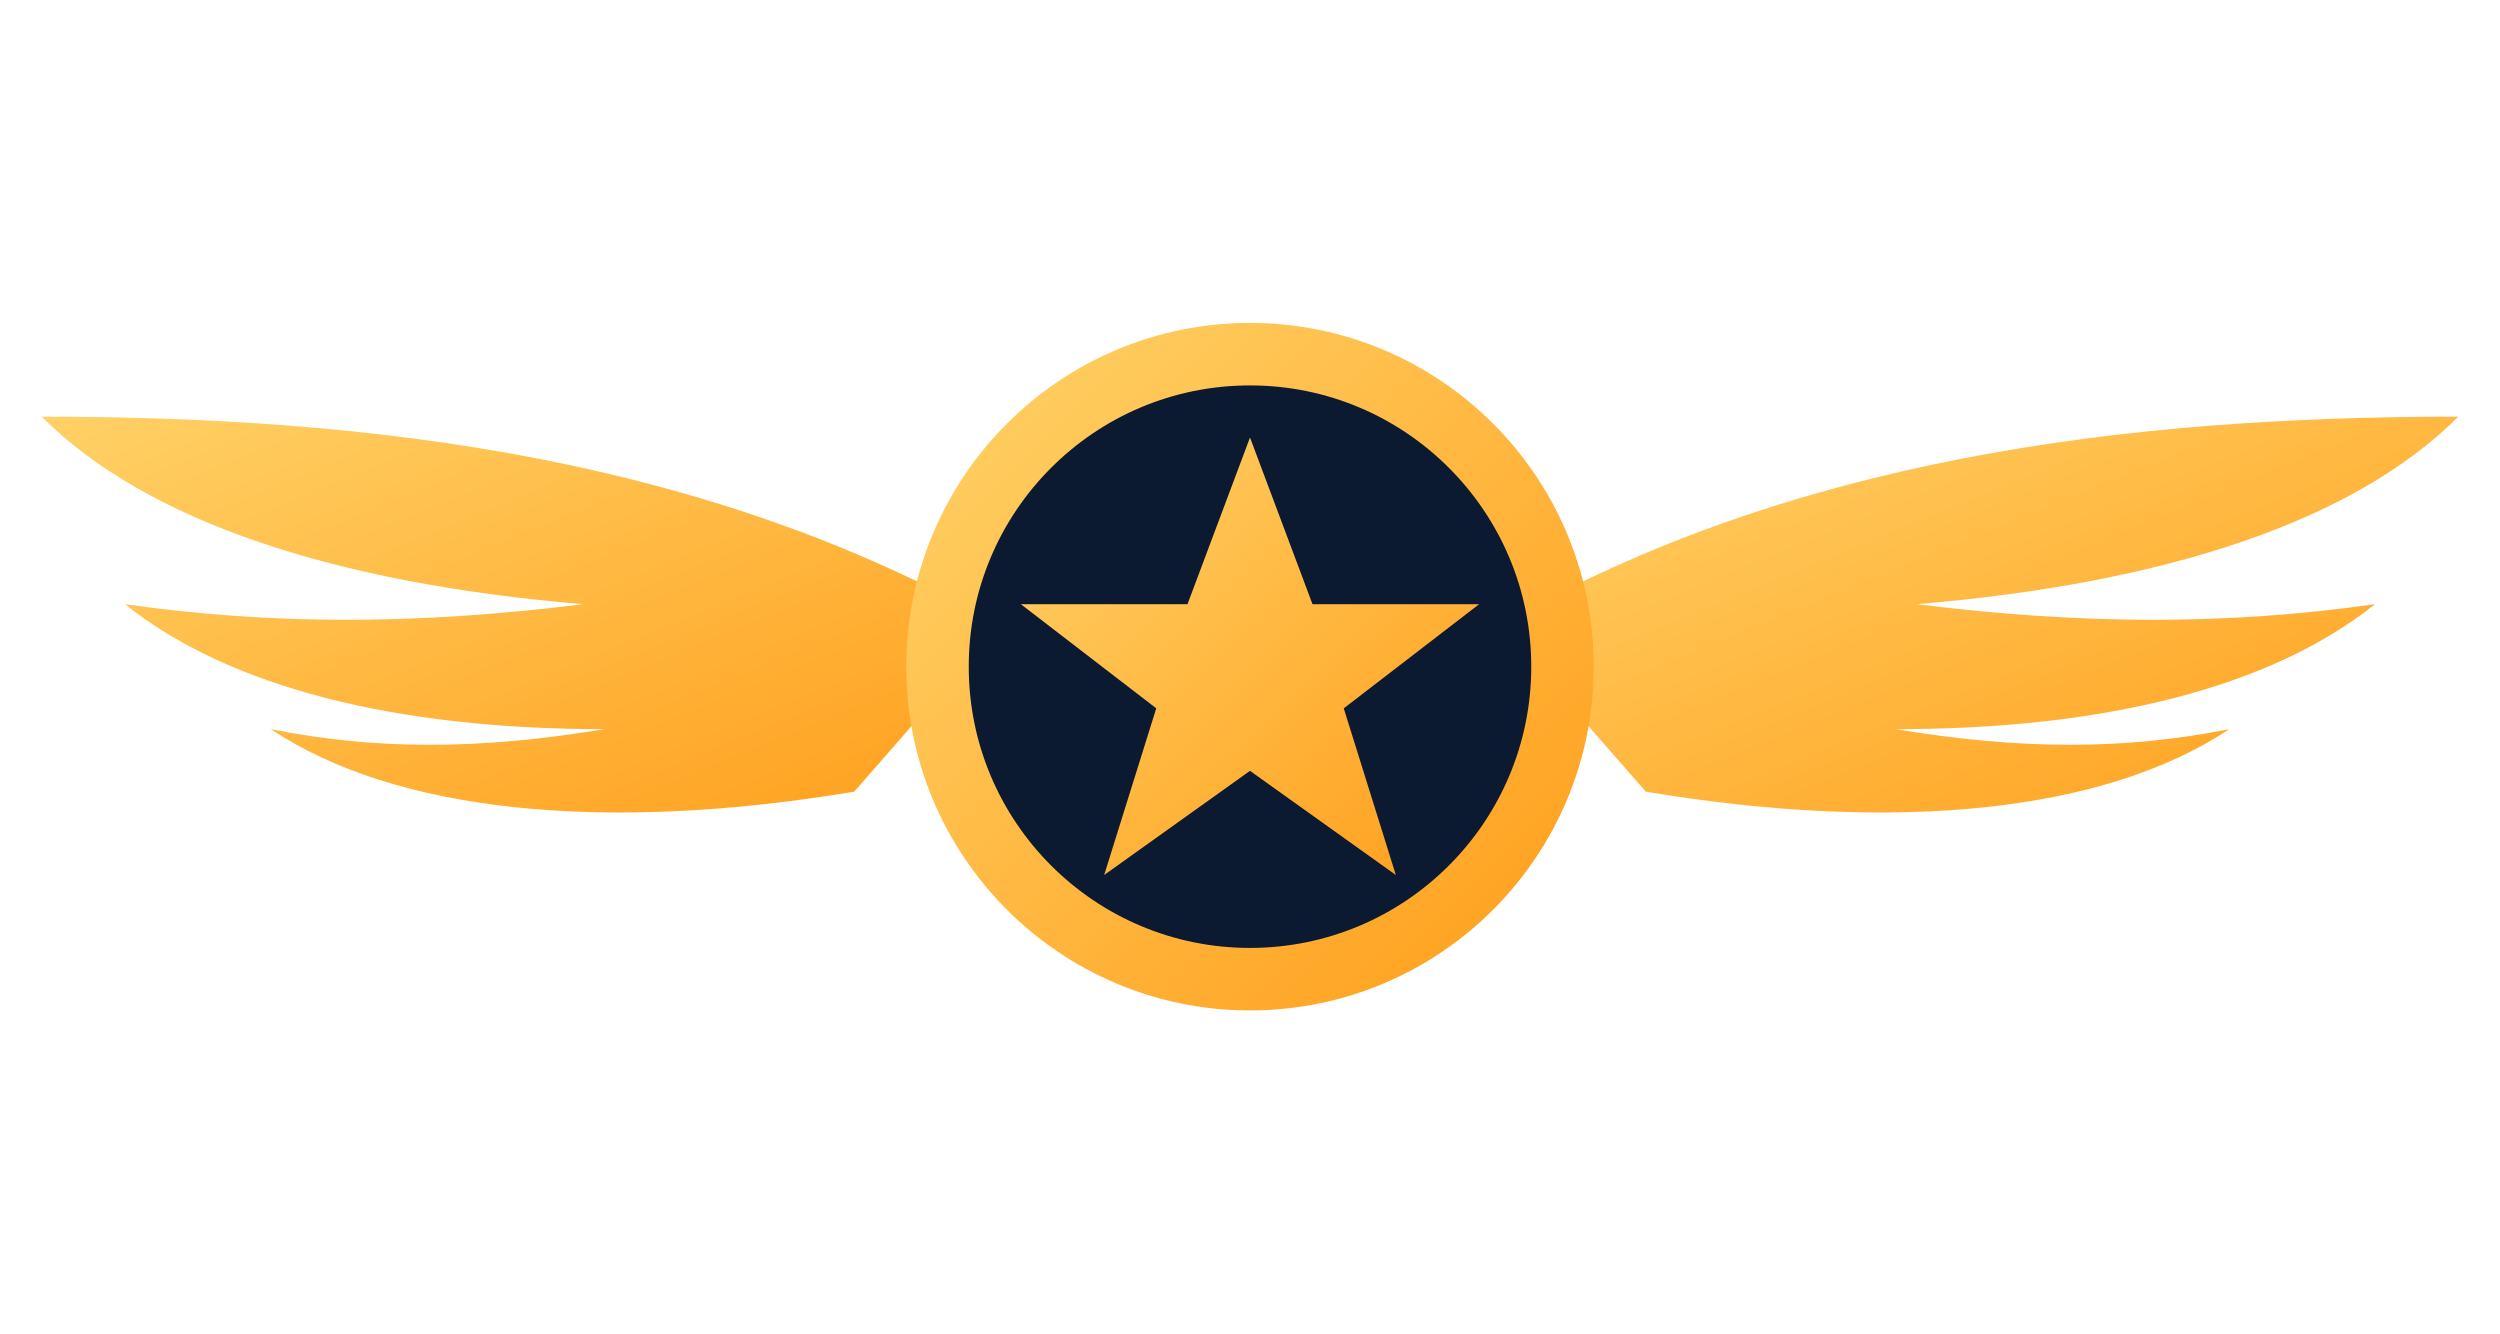
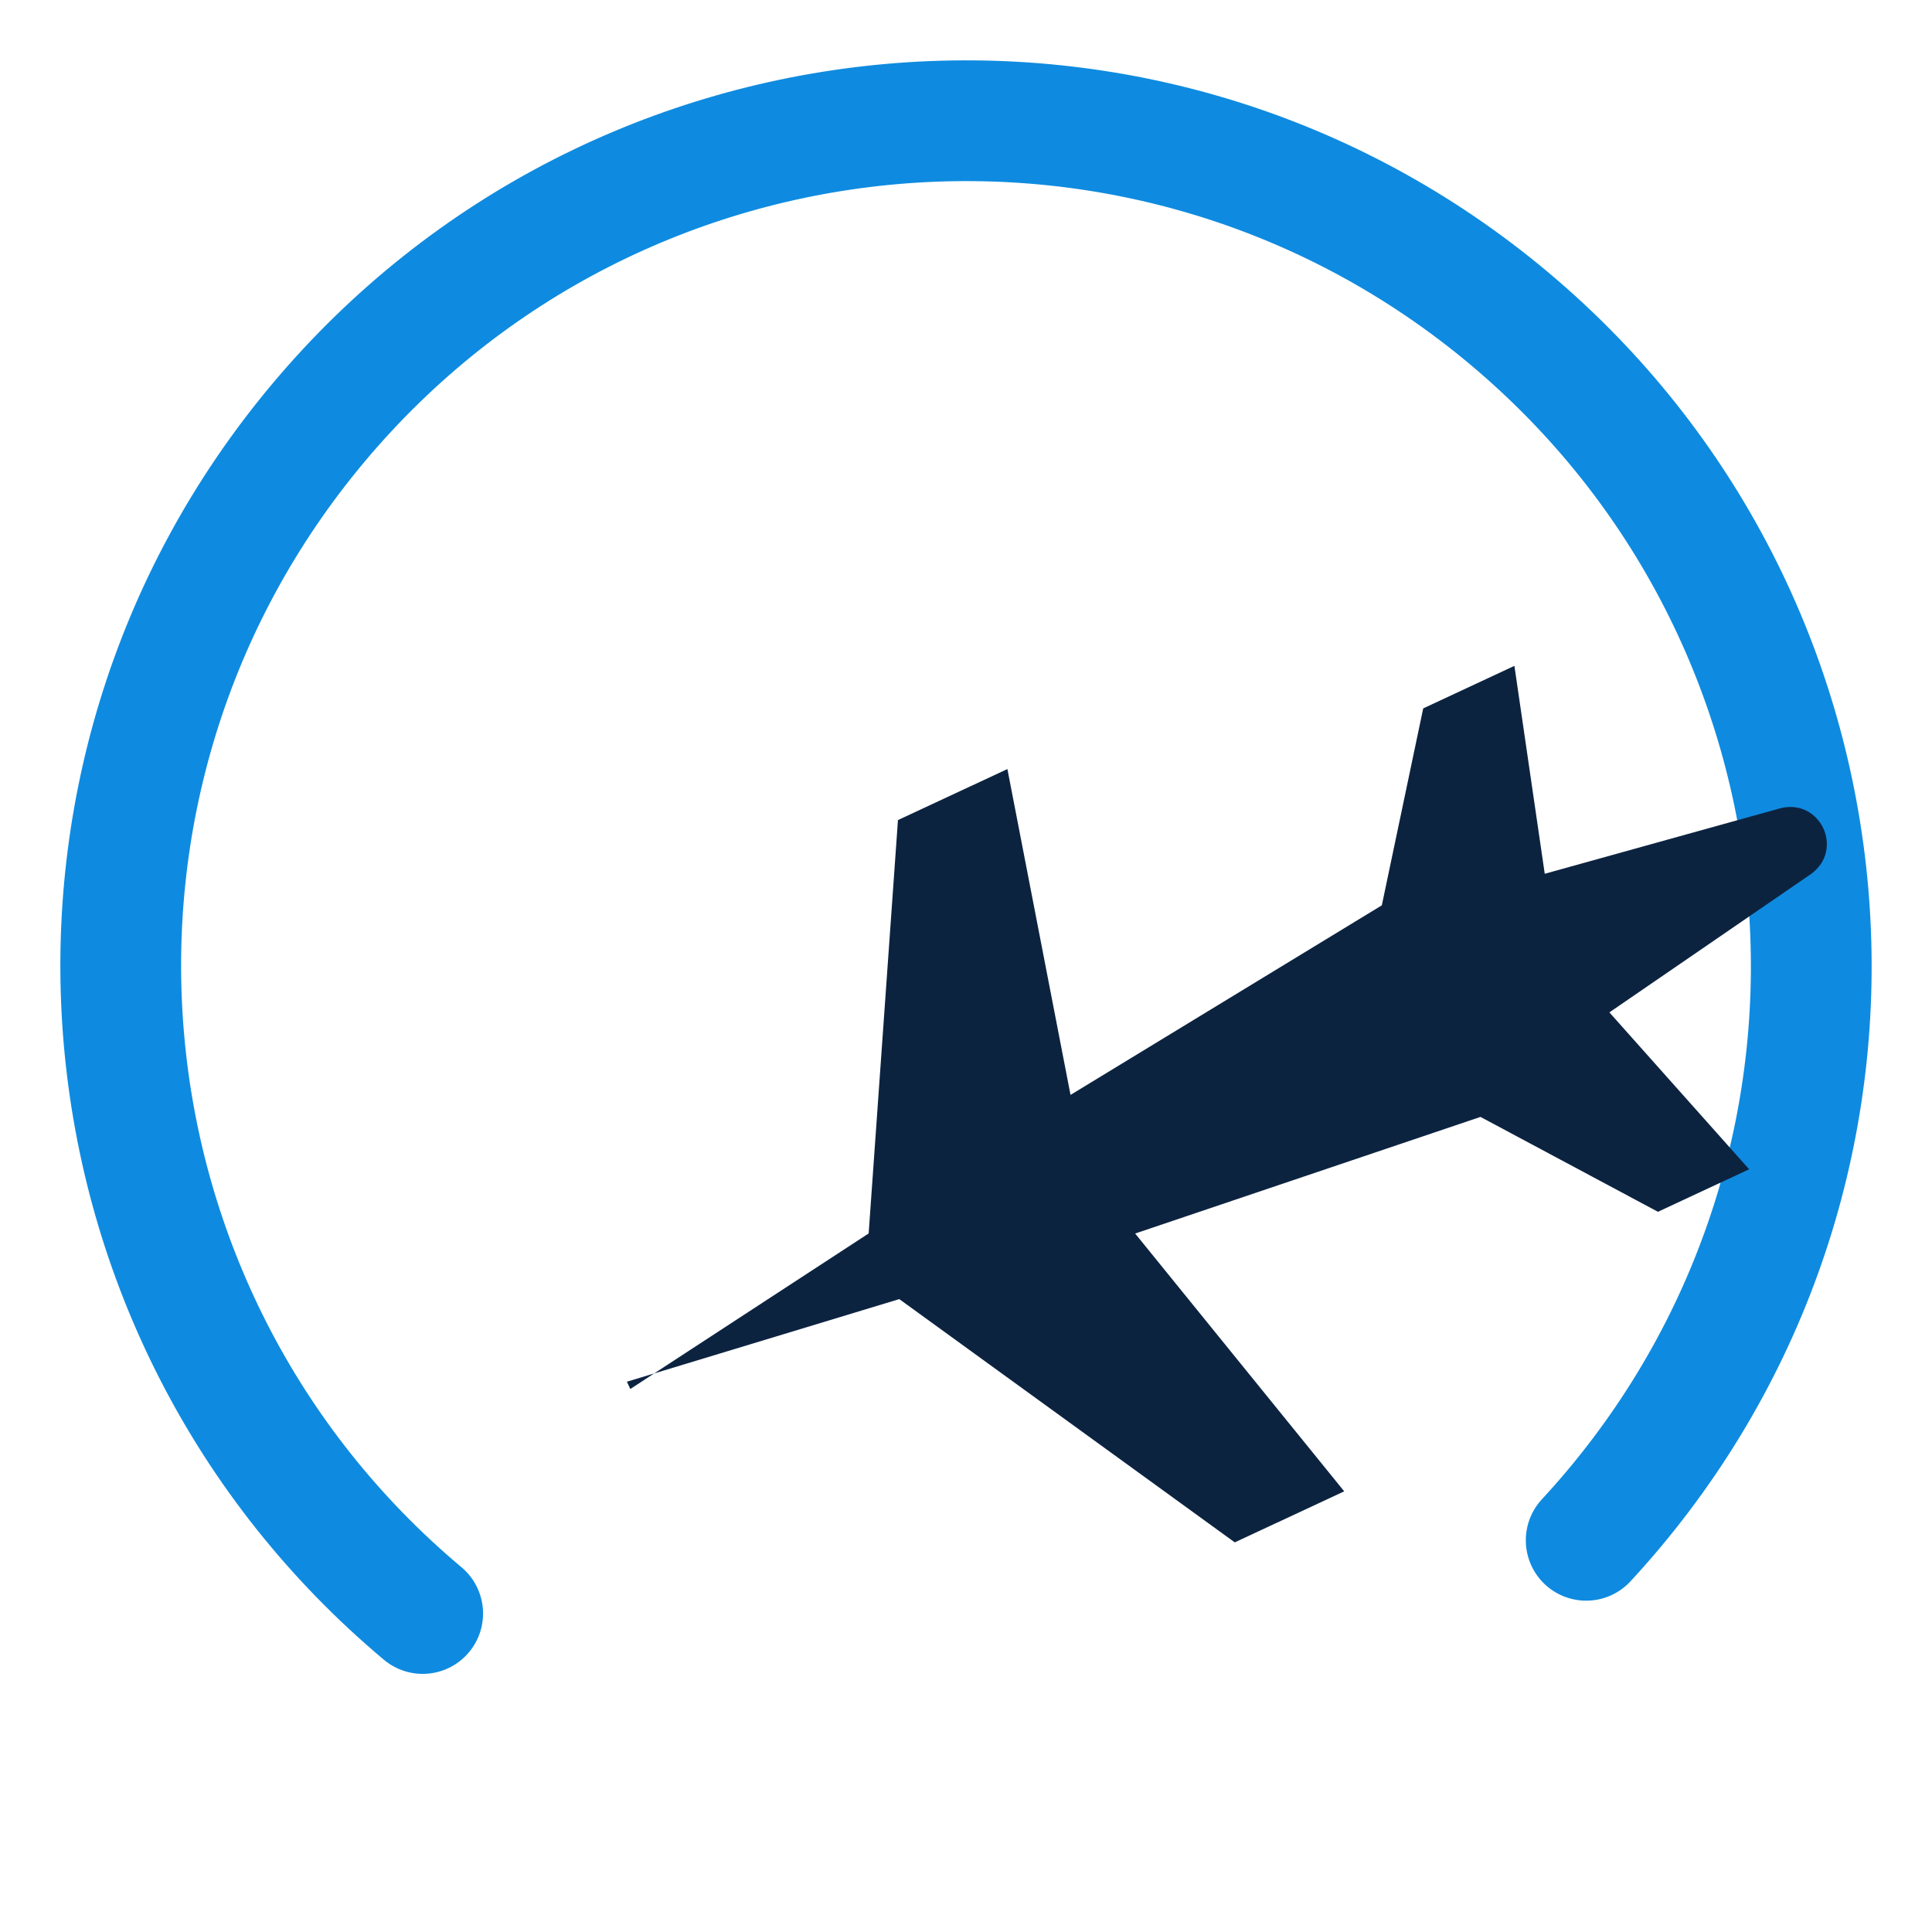
- <svg xmlns="http://www.w3.org/2000/svg" viewBox="0 0 120 64" fill="none">
-   <defs>
-     <linearGradient id="g" x1="0" y1="0" x2="1" y2="1">
-       <stop offset="0" stop-color="#ffd166" />
-       <stop offset="1" stop-color="#ff9f1c" />
-     </linearGradient>
-   </defs>
-   <g fill="url(#g)">
-     <path d="M48 30C34 22 18 20 2 20c5 5 14 8 26 9-8 1-15 1-22 0 5 4 13 6 23 6-6 1-11 1-16 0 6 4 16 5 28 3z" />
-     <path d="M72 30c14-8 30-10 46-10-5 5-14 8-26 9 8 1 15 1 22 0-5 4-13 6-23 6 6 1 11 1 16 0-6 4-16 5-28 3z" />
-   </g>
-   <circle cx="60" cy="32" r="15" fill="#0b1a30" stroke="url(#g)" stroke-width="3" />
-   <path d="M60 21l3 8h8l-6.5 5 2.5 8-7-5-7 5 2.5-8-6.5-5h8z" fill="url(#g)" />
+ <svg xmlns="http://www.w3.org/2000/svg" viewBox="0 0 48 48">
+   <circle cx="24" cy="24" r="21" fill="none" stroke="#0e8be0" stroke-width="3" stroke-linecap="round" stroke-dasharray="100 32" transform="rotate(130 24 24)" />
+   <path d="M12 30l7-1 5-9h3l-2 8 9-1 3-4h2.5l-1.5 5 6 1c1 .2 1 1.6 0 1.8l-6 1 1.5 5H37l-3-4-9-1 2 8h-3l-5-9-7-1z" fill="#0c2340" transform="rotate(-25 24 24)" />
</svg>
